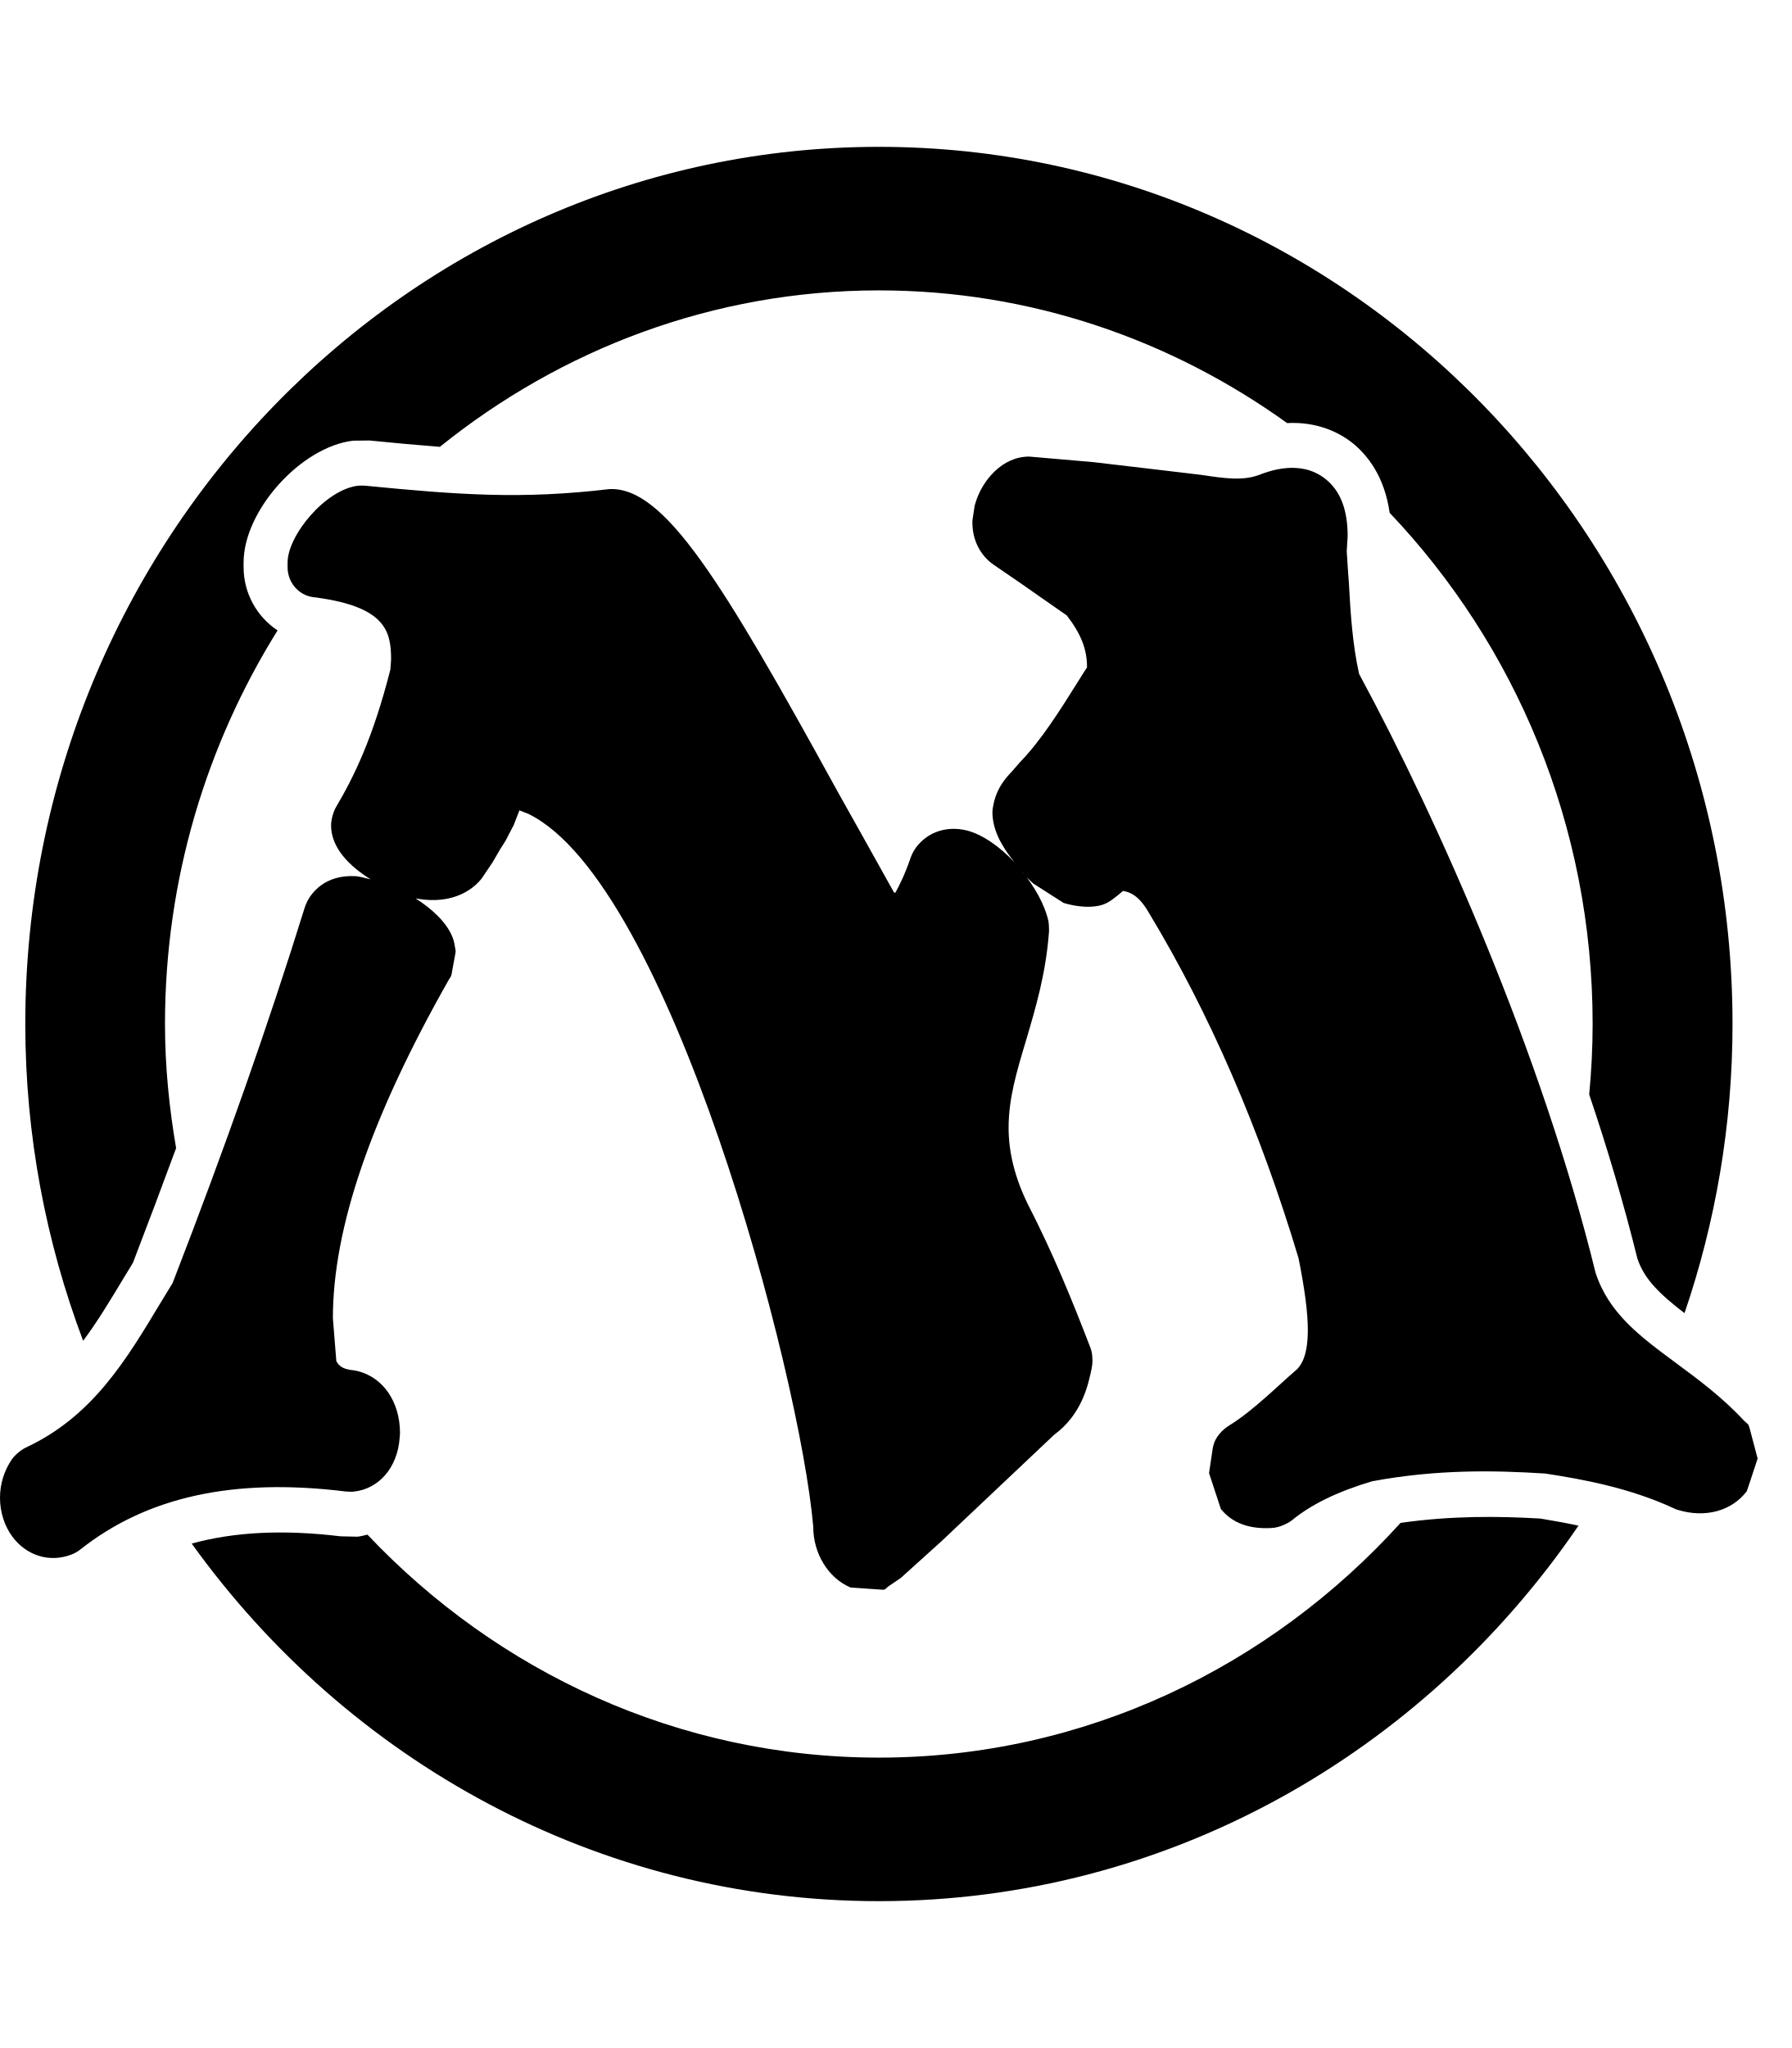
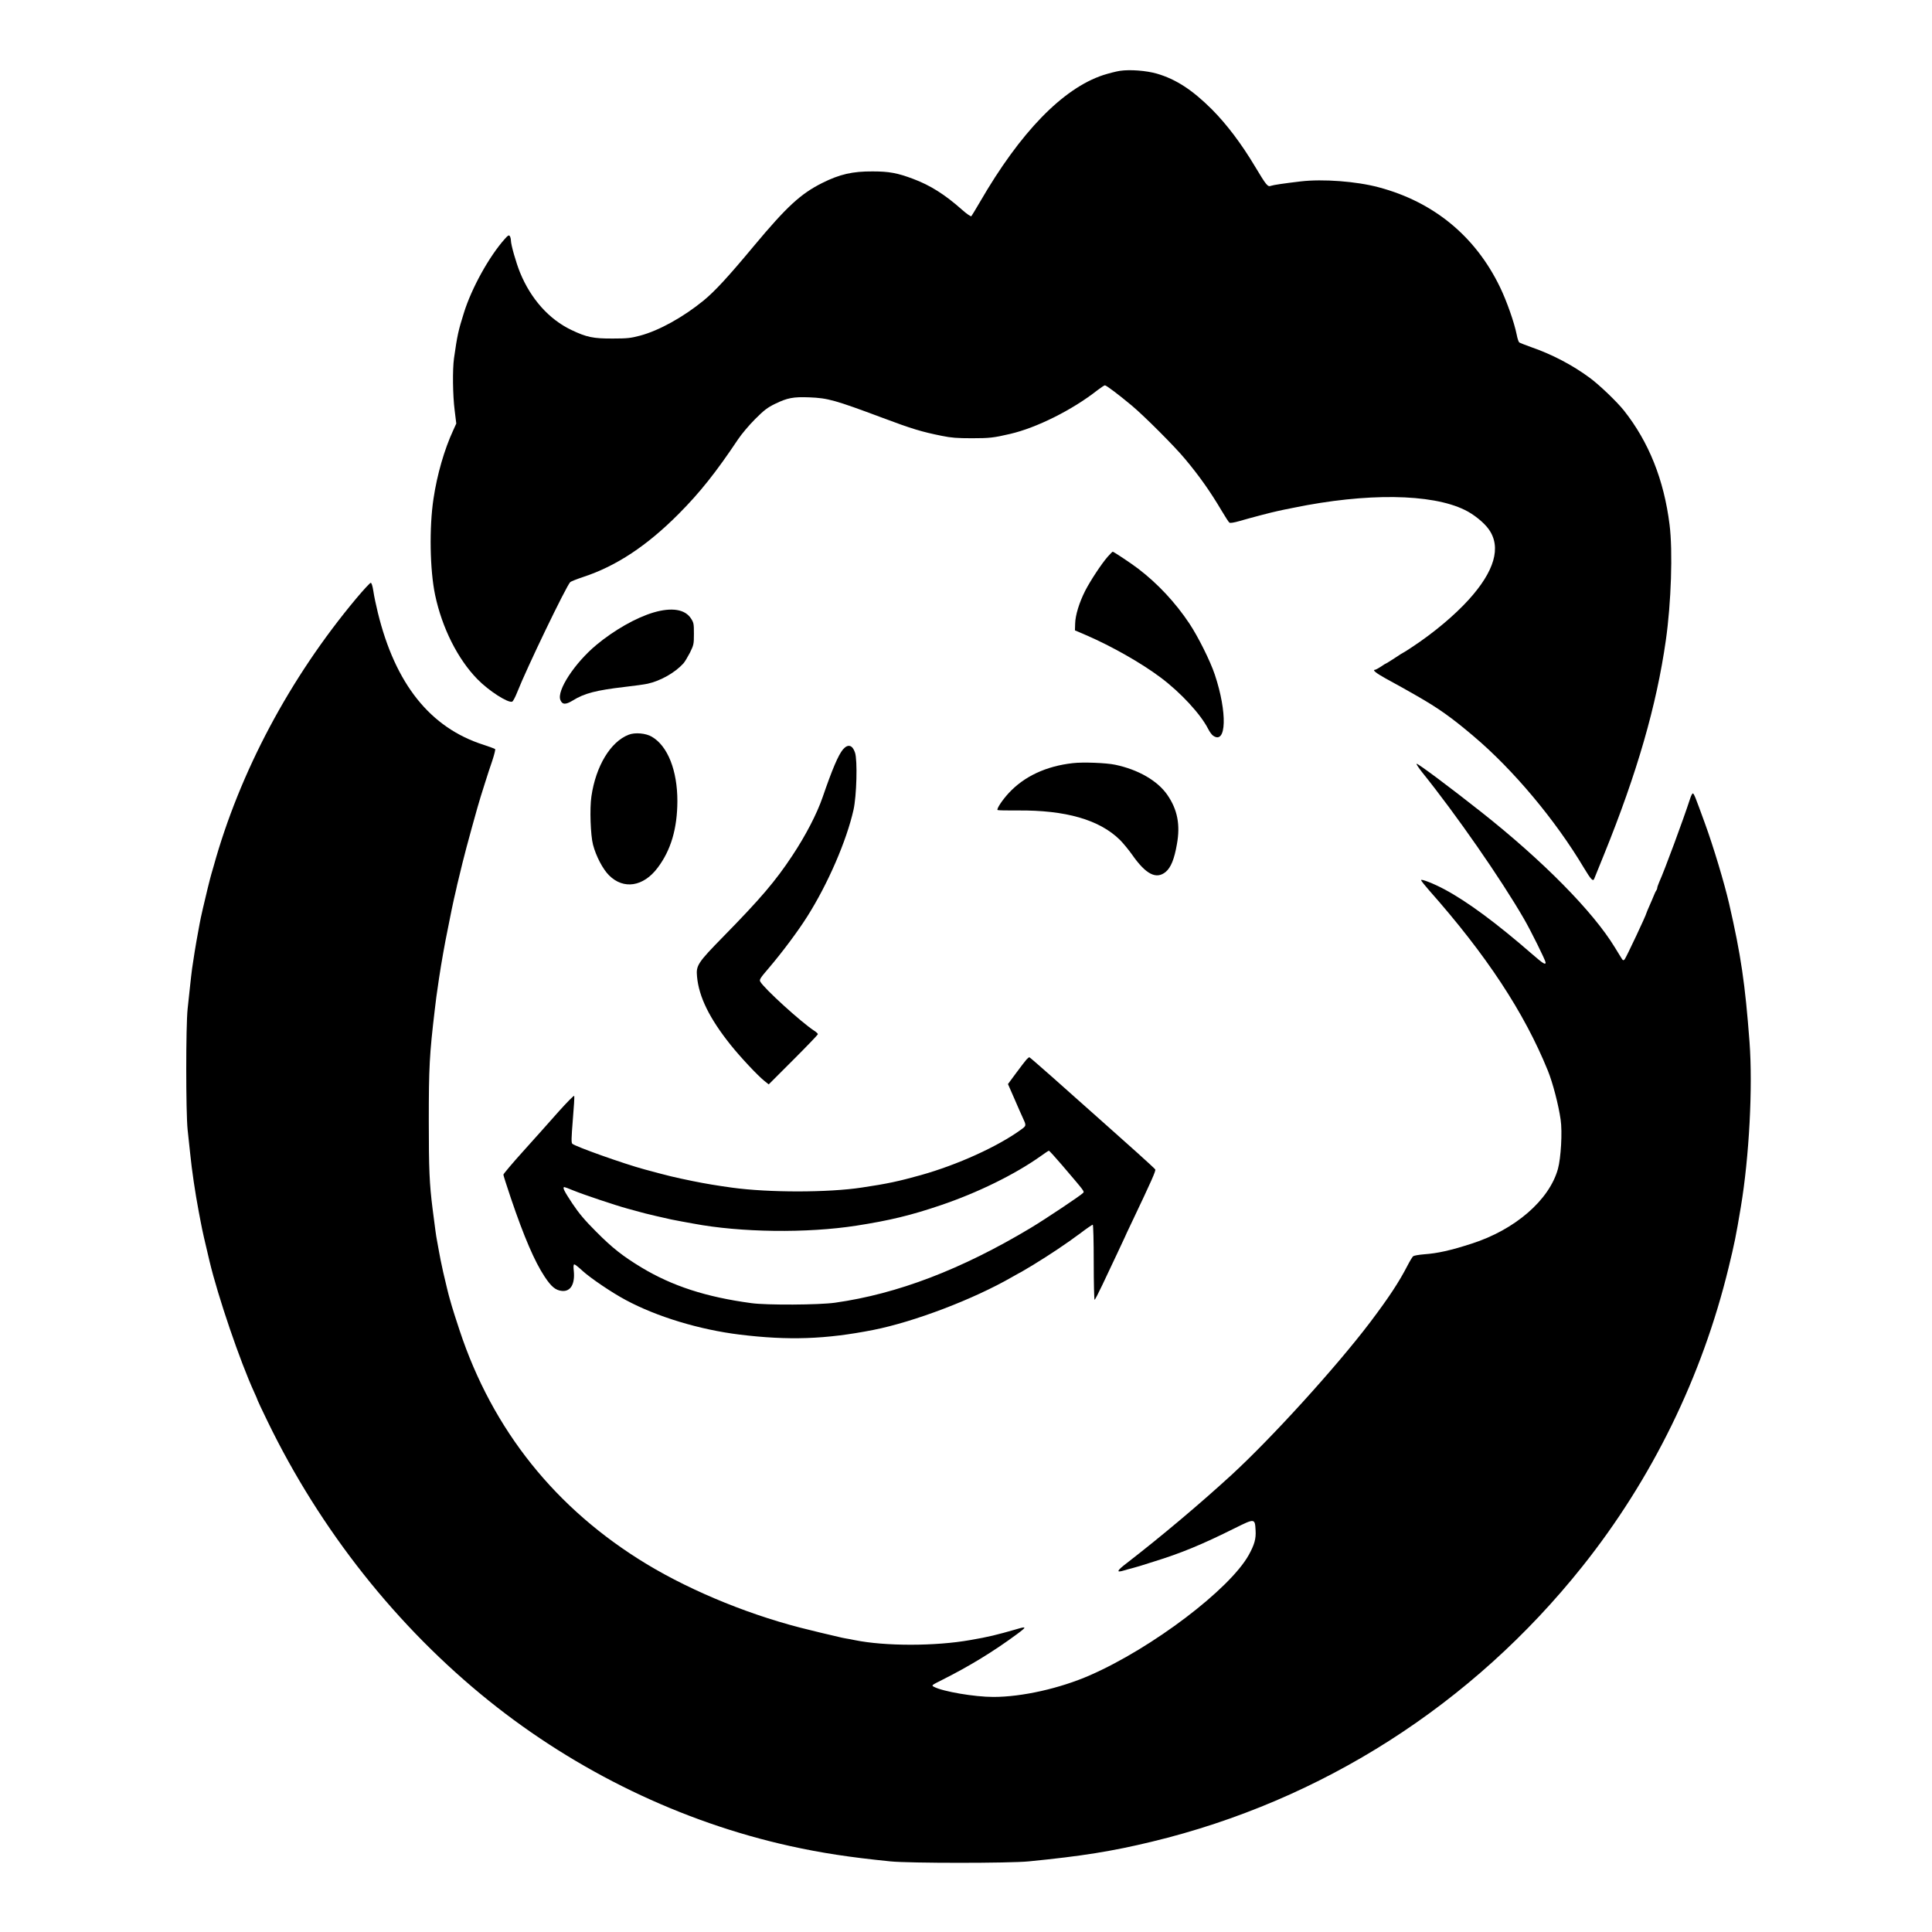
- <svg xmlns="http://www.w3.org/2000/svg" viewBox="0 0 896 1024">
-   <path d="M872.371 710.502c-11.085-11.962-22.915-20.646-34.278-29.068-18.026-13.35-33.488-24.76-40.125-45.049-26.827-109.237-78.594-226.06-118.253-299.411-3.284-14.594-4.284-30.097-5.1-45.145-.092-.382-1.002-14.761-1.096-16.268.094-1.388.466-7.369.466-7.465 0-13.565-3.82-22.895-11.201-28.686-12.459-9.832-28.201-3.852-33.278-1.888-8.103 2.99-17.394 1.603-28.201 0 .442 0-54.306-6.436-54.306-6.436.075 0-32.299-2.799-32.299-2.799-13.554 0-23.473 11.962-26.851 23.158a11.486 11.486 0 0 0-.536 2.249l-.814 5.335c-.186.836-.186 1.674-.186 2.512.092 8.612 3.912 16.172 10.641 20.837l13.367 9.163c-.092-.096 18.026 12.633 23.195 16.174 6.915 8.97 10.107 16.722 10.107 25.598v.382c-1.63 2.441-4.192 6.627-4.192 6.627-9.641 15.336-18.63 29.739-29.459 40.934-.466.575-3.913 4.497-3.913 4.497-3.004 3.183-8.009 8.494-9.477 17.944a10.983 10.983 0 0 0-.258 2.321c0 8.803 4.448 17.01 11.085 25.144-7.451-7.847-16.09-14.02-24.102-15.981-9.827-2.321-19.19.742-25.011 8.325-1 1.314-2.19 3.446-2.724 4.953-3.098 8.972-5.823 14.379-7.825 17.942l-.652-.191c-5.985-10.837-28.365-50.743-28.365-50.743-58.032-105.602-86.419-151.871-113.806-150.938-44.129 5.239-75.59 2.895-122.257-1.674a21.58 21.58 0 0 0-3.541 0c-16.37 1.865-35.302 24.856-35.302 38.422v2.319c0 7.489 5.356 13.925 12.645 14.954l2.282.287c34.022 4.76 36.84 16.819 36.84 30.838 0 0-.186 3.183-.372 5.144-8.825 34.666-18.28 53.639-27.199 68.782-1.374 2.345-2.446 6.34-2.446 9.068 0 11.387 9.361 20.55 19.818 27.01-2.632-.573-5.449-1.505-7.825-1.604-15.276-.741-21.726 8.518-23.823 12.442-.464.836-1.094 2.512-1.374 3.348-18.28 58.783-39.286 118.521-66.043 187.662-1.094 1.865-5.543 9.068-5.543 9.068-17.838 29.713-34.558 57.656-67.859 73.184-2.376 1.126-5.379 3.637-6.917 5.791C2.096 735.263.001 741.89.001 748.9c0 7.107 2.19 14.02 6.195 19.451 7.101 9.521 18.652 13.087 29.387 8.972 1.444-.48 3.354-1.58 4.541-2.536 33.37-26.436 76.78-35.958 132.716-29.044 1.096.096 2.818.172 3.82.096 12.737-1.222 22.1-11.962 23.194-26.747.094-.172.186-2.608.186-2.608 0-15.432-8.359-27.657-20.818-30.839-.746-.191-1.469-.382-2.284-.478-5.728-.551-7.357-2.225-8.733-4.569-.278-3.183-1.722-21.485-1.722-21.485 0-45.049 19.002-100.577 58.126-169.527.906-1.411.906-1.029 1.256-2.632l1.934-10.551c.075-.573.075-.838.075-1.029 0-.287-.075-.287-.258-1.413l-.37-2.152c-.188-1.101-.538-2.321-1.004-3.35-2.91-7.296-10.083-13.923-18.372-19.258 13.645 2.608 25.661-.935 32.927-9.81l5.543-8.23 3.912-6.723 2.562-4.019 3.54-6.818c.374-.48.722-1.413.908-1.963 0 0 2.376-6.171 2.538-6.46 2.282.935 4.471 1.772 4.471 1.772C334.855 441.449 399.99 686.289 406.72 763.3v.191c0 13.087 7.383 25.503 18.654 30.264l14.904 1.029c3.096.287 1.932-.172 4.564-1.961l5.635-3.828 20.284-18.302 56.402-53.279c13.926-10.192 17.092-25.049 18.746-32.992.258-1.126.444-2.799.444-4.306 0-1.483-.186-2.992-.348-4.019l-.186-.551c-.094-.741-.374-1.222-.56-1.867-8.639-22.441-18.374-46.628-31.275-71.677-6.381-13.087-9.571-25.694-9.571-38.135 0-14.57 4.006-27.943 8.663-43.447 4.89-16.555 9.989-33.565 11.551-54.666v-1.125c0-1.318-.094-2.895-.28-4.019-1.91-8.518-7.009-17.393-13.46-25.24 1.352 1.41 1.91 2.895 3.54 4.21.186.191 2.282 2.152 2.282 2.152.186.097 15.184 9.714 15.184 9.714 2.282.742 11.457 3.277 19.188 1.029l.094-.096s0 .096-.094.096c1.91-.573 3.564-1.509 5.193-2.703 1.816-1.316 3.633-2.823 5.356-4.306 3.471.551 7.919 2.249 12.832 10.742 30.483 50.456 55.68 108.592 74.962 172.901 3.098 15.502 4.634 27.01 4.634 35.886 0 12.225-2.91 16.913-5.169 19.425l-5.1 4.499c-10.107 9.235-20.47 18.685-29.203 23.924-3.376 2.057-6.823 5.885-7.731 9.808l-.28 1.125c0-.193-1.91 12.798-1.91 12.798l5.915 17.944c5.729 7.105 14.554 10.286 26.105 9.426 2.912-.263 7.103-1.963 9.455-3.828 9.827-8.038 22.938-14.379 40.218-19.523 32.555-5.98 60.849-5.431 86.419-3.828 18.816 2.895 42.103 7.083 64.483 17.466.56.287 1.188.573 1.91.739 13.647 4.116 26.851.575 34.396-9.33.092 0 5.448-16.364 5.448-16.364l-4.074-15.408c-.746-2.439-.84-1.603-2.562-3.372zM62.136 638.536s3.004-4.857 4.378-7.202a4705.767 4705.767 0 0 0 21.564-57.274c-3.47-20.192-5.565-40.839-5.565-62.06 0-72.419 20.844-139.909 56.31-196.801-10.271-6.746-17-18.517-17-31.602v-2.321c0-25.982 28.643-57.849 54.748-60.935 0 0 8.105-.096 8.197-.096a1622.75 1622.75 0 0 0 35.21 3.181c60.571-48.782 136.721-78.232 219.578-78.232 75.87 0 146.198 24.666 204.136 66.342 14.834-.742 25.569 4.401 32.556 9.834 7.475 5.98 16.114 16.626 18.746 35.048C757.753 322.473 796.503 412.571 796.503 512c0 11.866-.626 23.637-1.722 35.241 9.197 27.177 17.372 54.857 24.102 82.036 3.47 10.382 11.201 17.775 23.567 27.296 15.462-45.312 24.009-93.926 24.009-144.573 0-241.85-191.563-438.577-426.904-438.577C204.235 73.423 12.649 270.15 12.649 512c0 55.887 10.387 109.165 28.925 158.403 7.195-9.619 13.645-20.361 20.562-31.867zm708.262 120.745c6.101 1.029 12.553 2.152 19.026 3.54-77.244 113.377-205.232 187.757-349.868 187.757-140.819 0-265.895-70.456-343.675-178.785 21.308-5.885 45.851-7.081 74.426-3.637-.186 0 8.453.193 8.453.193 1.724-.193 3.376-.645 5.007-1.029 64.947 68.687 155.559 111.488 255.788 111.488 102.977 0 195.683-45.409 260.888-117.373 25.755-3.637 48.857-3.374 69.955-2.154z" />
+ <svg xmlns="http://www.w3.org/2000/svg" version="1.0" viewBox="0 0 1800 1800">
+   <path d="M1043.4 66c-3.3.5-10.4 2.3-15.7 4-37.6 12.5-77.1 53.2-114.6 118-4 6.9-7.7 12.9-8.1 13.4-.5.5-4.2-2-8.7-6-16-14.2-29.6-22.8-45.7-28.8-14.4-5.4-22.2-6.9-37.6-6.9-18.7-.1-30.6 2.6-47 10.8-20.1 10.1-33 22-63.4 58.4-24.4 29.3-36.6 42.5-47.2 51.2-18.9 15.4-41.4 27.9-59 32.6-8.7 2.3-11.9 2.7-25.4 2.7-18.2.1-24.5-1.2-38.7-8-20.8-9.9-37.8-29-47.8-53.5-3.7-9.1-8.5-25.9-8.5-29.9 0-1.4-.5-3.2-1-4-.9-1.2-1.7-.8-4.6 2.5-14.7 16.4-31.1 46.1-38.2 69-5.2 16.5-6.2 21.1-9.2 42.2-1.5 10.6-1.2 34.6.6 48.6l1.5 12.3-2.9 6.4c-8.2 17.7-15 41.3-18.3 63.5-4.1 27-3.4 66.7 1.5 89.9 6.5 30.7 21.1 59.7 39.4 78.4 10.5 10.8 28.6 22.4 32.4 20.9.8-.3 2.8-4.1 4.6-8.6 8.8-22.4 45.7-99 49.5-102.8.7-.6 6.2-2.8 12.2-4.8 30.7-10.1 59.3-29 89-58.9 19.6-19.7 34.7-38.7 55-69.1 3.3-5 10.5-13.5 16-19 8.4-8.4 11.4-10.7 18.5-14.2 11.5-5.6 17.1-6.7 32.1-6.1 17.3.7 23.7 2.5 67.9 19 27.4 10.3 36.6 13.1 55.6 16.9 8.7 1.8 14.3 2.2 27.9 2.2 16.2 0 20.1-.4 35.5-4 24.7-5.7 58-22.3 81.4-40.7 3.3-2.5 6.4-4.6 7-4.6 1.4 0 13.1 8.9 25.1 18.9 11.7 9.8 40 38.1 49.5 49.6 13.5 16.1 23.7 30.6 34.4 48.7 3.2 5.4 6.3 10.2 7 10.7.7.6 4 .1 9.6-1.5 9.9-2.9 29.7-8.1 35.5-9.3 2.2-.5 8.7-1.9 14.5-3 68.1-14 128.6-13.3 159.7 2 8.2 3.9 18.1 11.9 22.4 18.1 11.8 16.6 5.4 39-19 65.8-13.1 14.4-32.5 30.7-52.4 43.8-4.3 2.9-8 5.2-8.2 5.2-.2 0-3.8 2.2-7.9 5-4.2 2.7-7.8 5-8 5-.3 0-2.5 1.3-4.9 3-2.5 1.6-5 3-5.6 3-2.9 0 1 3.2 9.7 8 15.7 8.6 18.2 10 29.2 16.3 20.4 11.7 32.4 20.2 52.9 37.6 37.1 31.3 76.5 78.5 102.8 122.7 6.5 10.8 8.5 13 9.6 10.1.3-.6 4.4-10.9 9.2-22.7 30.8-76 48.9-138.9 57.5-199.3 5-34.8 6.6-83.3 3.5-107.8-5.2-41.8-19.3-77.1-42.5-106.4-6.6-8.3-23-24-32-30.6-16-11.8-34.9-21.7-54.2-28.4-5.6-2-10.7-4-11.4-4.5-.6-.6-1.7-3.8-2.3-7.1-2.3-11.5-9.3-31.4-15.6-44.4-22.9-47.4-61.8-79.4-113-93-20.9-5.6-52.1-7.9-72.6-5.5-16 1.9-25.4 3.3-27.7 4.1-3.1 1.2-4.2-.1-15-18.1-12.6-21.1-26.3-39.2-40.1-53.1-18.3-18.2-33.5-28.1-51.3-33.3-9.8-2.8-24.8-4-34.4-2.6z" />
+   <path d="M1032 518.7c-5.7 6.5-16 22.1-21 31.8-5.5 10.9-9.1 22.6-9.3 30.4l-.2 6.4 10.5 4.5c23.8 10.3 51.3 25.9 69.3 39.4 18.7 14 37.3 34.1 44.3 47.9 1.3 2.6 3.4 5.5 4.6 6.3 12.5 8.8 13.4-21.6 1.6-56.9-4.2-12.6-15.4-35.1-23.7-47.6-13-19.5-29.4-37.1-47.6-51-6.1-4.7-22.9-15.9-23.8-15.9-.3 0-2.4 2.1-4.7 4.7z" />
+   <path d="M331.8 557.7C270 631.6 223.2 719.5 198.9 807.5c-.6 2.2-1.5 5.1-1.9 6.5-.8 2.4-6.2 24.3-8 32.5-.5 2.2-1.3 6-1.9 8.5-.5 2.5-1.5 7.4-2.1 11-.6 3.6-1.5 8.5-2 11-.8 4.5-2.3 13.6-4 25.2-.5 3.5-1.3 10.8-1.9 16.3-.6 5.5-1.6 15.2-2.3 21.5-1.7 15.7-1.7 96.2 0 112.5.7 6.6 1.7 16.3 2.3 21.5 1.7 17 4.8 37.5 8 54.5.5 2.7 1.4 7.5 2 10.5 1.6 8.5 3.4 16.2 8.1 36 7.9 33.1 28.4 93.3 41.8 122.5 1.7 3.6 3 6.8 3 7.1 0 .3 4.2 9.2 9.3 19.7 49.2 101.4 120.6 191.5 206.2 260.3 82 65.9 179.3 112.9 280.5 135.3 29.5 6.5 55 10.4 93.5 14.3 17.7 1.8 110.9 1.8 129 0 49.7-4.9 77.6-9.4 114.5-18.3 158.6-38.2 298.7-127.8 401.2-256.4 64.9-81.4 111.6-176.8 136.3-278.5 5.5-22.7 6.8-28.9 11.4-56.5 7.8-46.6 11.2-111.5 8.1-153.5-4.1-54.5-8-81.1-19-129-4.5-19.4-14.6-53.1-22.6-75-8.9-24.4-10-27.4-11.2-27.8-.5-.1-1.7 2.1-2.6 5-6.1 18.9-24 67.3-28.7 77.5-1 2.4-1.9 4.9-1.9 5.6 0 .7-.4 1.7-.8 2.2-.5.6-1.5 2.6-2.2 4.5-.8 1.9-2.6 6.3-4.2 9.8-1.5 3.4-2.8 6.5-2.8 6.7 0 1.5-19.1 42-20.4 43.4-1.2 1.1-1.6 1-2.8-1-.8-1.3-3.7-6-6.4-10.4-20.3-33.3-66.8-80.5-124.4-126-29.5-23.3-59.2-45.5-60.2-44.9-.4.3 1.9 3.7 5 7.7 31.9 39.6 73.7 99.8 95 136.7 6.3 10.8 20.2 38.9 20.2 40.7 0 2.6-2.3 1.1-12.8-8-32.9-28.6-59.9-48.6-81.2-60-10-5.4-22-10.1-22-8.7 0 .6 3.3 4.7 7.3 9.3 53.5 60.4 88.7 113.8 110.8 168.2 4.6 11.3 10 32.2 11.9 45.6 1.7 11.4.3 35.8-2.5 45.9-8 29.1-40.1 56.8-80.5 69.7-19.5 6.3-31.6 9-44.2 9.9-4.9.4-9.4 1.2-10.2 1.8-.7.6-3.1 4.5-5.2 8.6-8 15.5-17.4 29.8-35 53.1-31.7 41.8-91.8 107.9-129.4 142.4-29.5 27-64.9 56.8-96.7 81.4-10.1 7.7-10.8 9.6-2.9 7.2 1.7-.5 5.1-1.5 7.6-2.1 2.5-.7 5.6-1.6 7-2 1.4-.4 7.2-2.3 13-4.1 25.3-7.8 44.9-15.9 75.4-31.1 18.7-9.3 18.8-9.2 19.4 2 .5 7.9-1.1 13.4-6.4 23-17.9 32-89.9 86.6-147.9 112-28.1 12.3-63.4 20.2-90 20.2-17.5 0-46.9-5-55.3-9.4-2.6-1.4-2.5-1.4 7.8-6.6 25.1-12.6 47.7-26.4 69.5-42.5 9.3-6.9 9.2-7.5-.5-4.6-18.4 5.3-26.1 7.2-43 10.1-32.6 5.8-79.3 5.8-107.5.1-2.7-.6-6.6-1.3-8.5-1.6-1.9-.3-5.1-1-7-1.5-1.9-.5-5.7-1.4-8.5-2-2.7-.6-6.6-1.5-8.5-2-1.9-.5-5.7-1.4-8.5-2.1-52.9-12.5-109.5-35.4-152.9-61.6-84.8-51.3-143.7-125-174.4-217.8-3.3-9.9-6.5-20-7.2-22.5-.7-2.5-1.6-5.6-2-7-.8-2.4-4-15.7-6.1-24.8-2.3-10.6-2.8-13.1-3.9-19.2-.6-3.6-1.5-8.5-2-11-.8-4.2-1.3-8-4-29-2.9-23.1-3.5-36.7-3.5-81.5 0-50.1.6-61.9 5.6-104 1-8.6 1.5-12.8 3.9-28.8 2.3-15.3 5.5-33.2 8-45.2.5-2.2 1.4-6.7 2-10 1.3-6.8 2.4-11.9 3.9-18.8.6-2.6 1.6-6.8 2.2-9.5.5-2.6 1.4-6.3 1.9-8.2.5-1.9 2.3-9.4 4-16.5 2.8-11.7 14.8-55.2 16.9-61.5.5-1.4 2.3-7.2 4.1-13 1.8-5.8 4.8-15 6.7-20.4 1.8-5.5 3-10.3 2.6-10.7-.5-.4-5.3-2.2-10.8-4-49.6-15.8-82.2-56.5-98.5-123.2-1.6-6.5-3.5-15.4-4.1-19.7-.8-5.2-1.7-8-2.5-8-.7 0-6.8 6.6-13.6 14.7z" />
+   <path d="M609 570.6c-16.3 4.8-36.7 16.4-53.3 30.2-20.3 16.9-37.2 42.7-33.6 51.4 1.8 4.4 4.9 4.5 11.6.4 10.8-6.7 21.7-9.5 48.2-12.6 9.1-1 18.8-2.4 21.5-3 12.2-2.7 25.6-10.4 33.3-18.9 1.3-1.4 4-6 6.1-10 3.5-7.2 3.7-7.9 3.7-17.6 0-9.5-.2-10.4-2.8-14.4-5.6-8.5-17.9-10.4-34.7-5.5zM585.8 684.5c-16.9 6.4-30.7 29.2-34.8 57.5-1.7 11.3-.8 36.3 1.5 45 2.8 10.7 9.1 22.7 14.9 28.5 13.5 13.5 32 10.7 45.3-7 12.4-16.4 18.3-36.6 18.4-62.1 0-28.6-9-51.4-23.8-60-5.5-3.3-15.7-4.2-21.5-1.9zM785.4 698.2c-4.4 5.2-10.1 18.7-19 44.6-5.4 15.6-15.7 35.5-28.3 54.5-15.6 23.6-29.5 39.9-64.1 75.2-24 24.5-25.6 27-24.6 37.3 1.7 19 11.7 39.2 31.3 63.7 9 11.3 25.5 28.9 31.5 33.6l4 3.2 22.9-22.9c12.6-12.6 22.9-23.3 22.9-23.9 0-.5-1.5-2-3.3-3.1-12.3-8-47.1-39.7-50.4-45.9-1-1.8.1-3.4 7.9-12.5 12.3-14.4 27.2-34.3 35.9-48.1 19.3-30.5 36.6-70.5 43.1-99.4 2.9-13 3.8-46.1 1.4-53.3-2.4-7.2-6.6-8.3-11.2-3zM999.5 711c-25 2.8-45.4 12.4-59.8 28-5.9 6.4-11.4 14.7-10.3 15.7.3.3 8.8.5 18.8.4 44.7-.4 76.1 8.6 95.2 27.4 3 3 8.1 9.2 11.3 13.7 12.9 18.5 22.6 23.4 31.4 16.1 4.8-4.1 8-11.9 10.4-25.8 3.3-18.1.5-32.3-8.9-45.9-9.1-13.2-27.1-23.6-48.6-28.1-8.4-1.8-30.2-2.6-39.5-1.5z" />
+   <path d="M956.3 987.2c-1.1 1.3-5.5 6.9-9.6 12.5l-7.6 10.3 6 13.7c3.3 7.6 6.6 15.2 7.4 16.8 3.9 8.4 3.9 8.2-1.3 12-21.6 15.7-59 32.7-93.2 42.3-20.4 5.7-31.3 8.1-55 11.6-31.4 4.8-86.9 4.8-121 .1-13.8-1.9-24.7-3.7-36.5-6.1-18-3.7-21.7-4.6-45-10.9-19-5.1-64.8-21.4-67.3-23.9-1-1-.9-5.1.5-22.5 1-11.7 1.6-21.6 1.3-22.1-.3-.6-6.9 6.1-14.6 14.7-7.6 8.6-22.3 25.1-32.6 36.5-10.4 11.5-18.8 21.5-18.8 22.2 0 .8 3.2 10.7 7 22 12.3 36.3 22.2 59.1 31.4 73 6.2 9.4 10.2 12.7 16 13.3 8.1.9 12.4-6.2 11.2-18.5-.5-4.3-.3-6.2.5-6.2.6 0 4.1 2.7 7.7 6.1 7.5 6.8 27.4 20.3 40.2 27.1 29 15.6 68.7 27.6 106 32.2 45.7 5.6 80.2 4.4 124.5-4.3 38-7.5 93.3-28.5 129.4-49.3 4.6-2.6 8.5-4.8 8.7-4.8.1 0 5.1-3 11.1-6.6 15.4-9.4 31.1-19.9 43.7-29.3 5.9-4.5 11.2-8.1 11.7-8.1s.9 15.3.9 35c0 19.2.4 35 .8 35s3.6-6.2 7.2-13.8c3.5-7.5 9.7-20.6 13.7-29 4-8.5 7.3-15.5 7.3-15.6 0-.2 2.9-6.4 6.4-13.7 18.7-39.3 22.6-48.1 21.9-49.4-.5-.7-7.8-7.5-16.4-15.2-8.5-7.6-21.5-19.2-28.9-25.8-40.6-36.3-71.4-63.5-72-63.5-.3 0-1.6 1-2.7 2.2zm32.9 98c22 25.8 21.2 24.7 19.8 26.3-1.8 2.1-34.7 24.1-49 32.7-64.3 38.5-123.8 61.3-182 69.5-14.7 2.1-63.9 2.4-78 .4-42.3-5.7-73.8-16-102.5-33.3-17.3-10.5-26.9-18-42-33.2-10.8-10.8-16-17-22.3-26.4-7.6-11.5-9.5-15.2-7.3-15.2.4 0 4.1 1.4 8.2 3.1 9.2 3.8 39.7 14 50.4 16.9 4.4 1.2 9.4 2.6 11 3 4.2 1.2 5.9 1.6 16 4 12.8 3 16.2 3.7 23.5 5 3.6.6 8.5 1.5 11 2 43.9 8.3 105.8 9.1 152 1.9 30.8-4.8 50.7-9.6 78.4-19 34.6-11.7 69.3-28.8 93.1-45.7 3.9-2.8 7.3-5.1 7.7-5.1.4-.1 5.8 5.9 12 13.1z" />
</svg>
